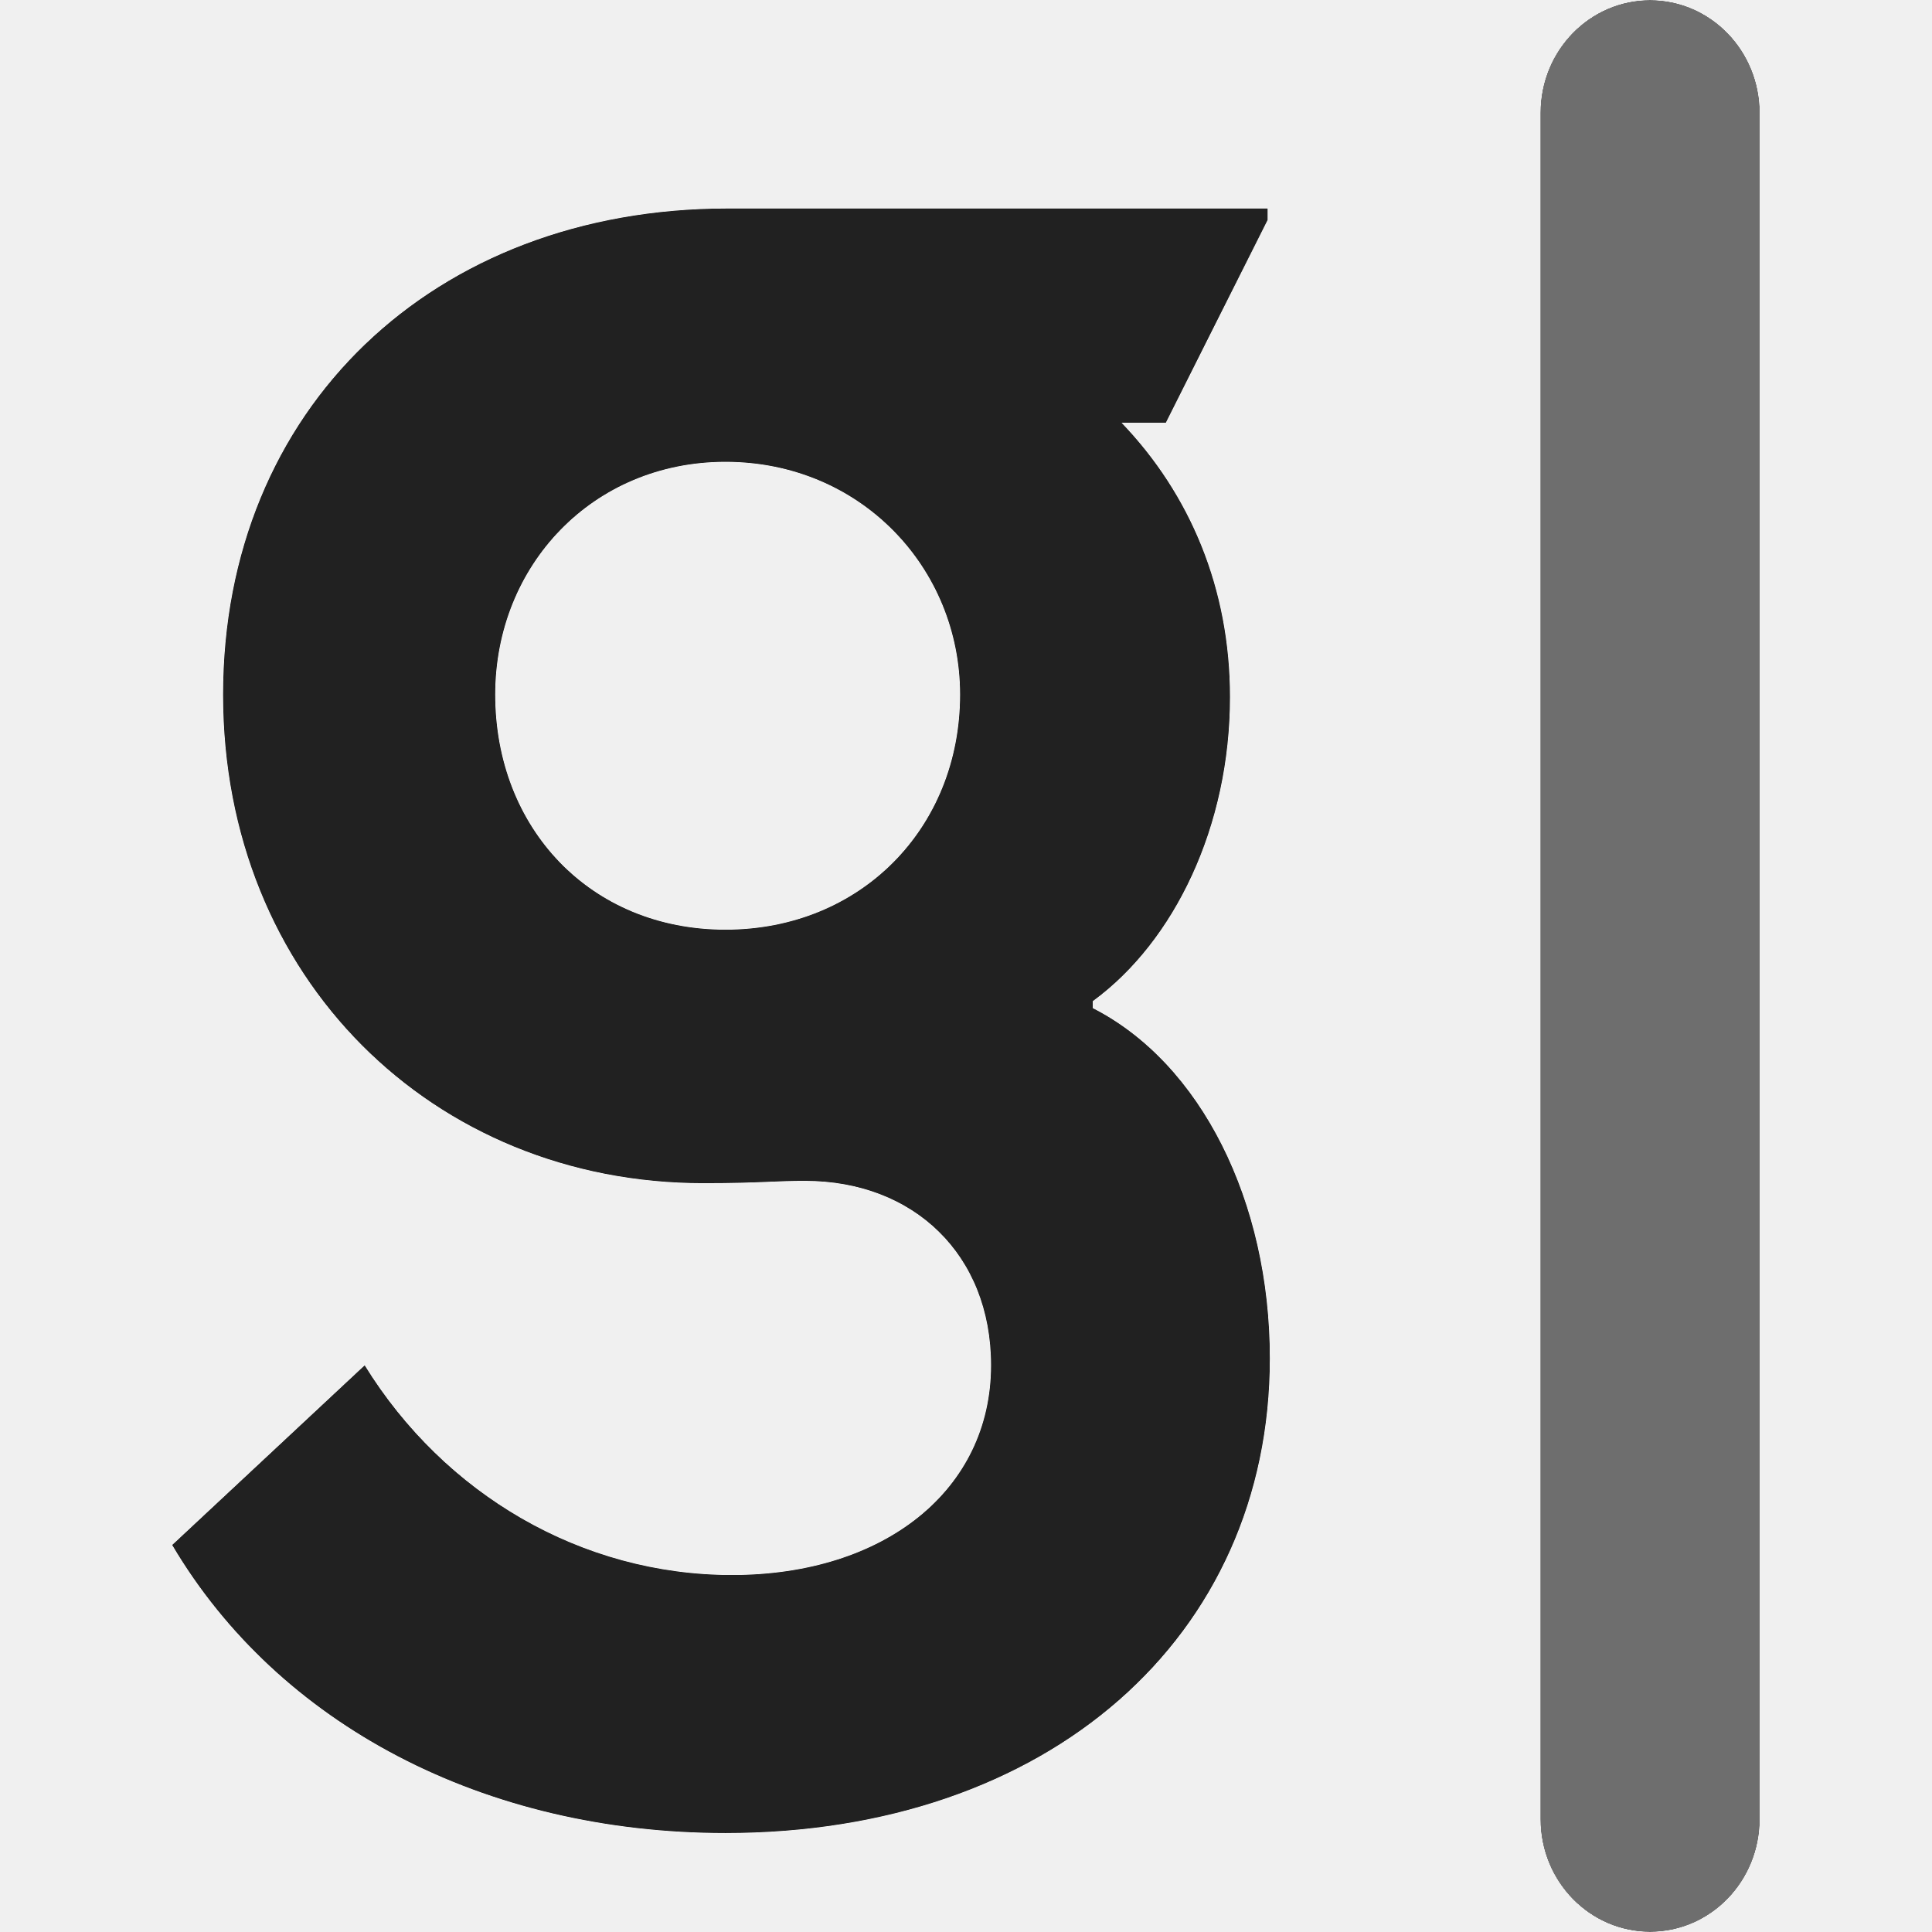
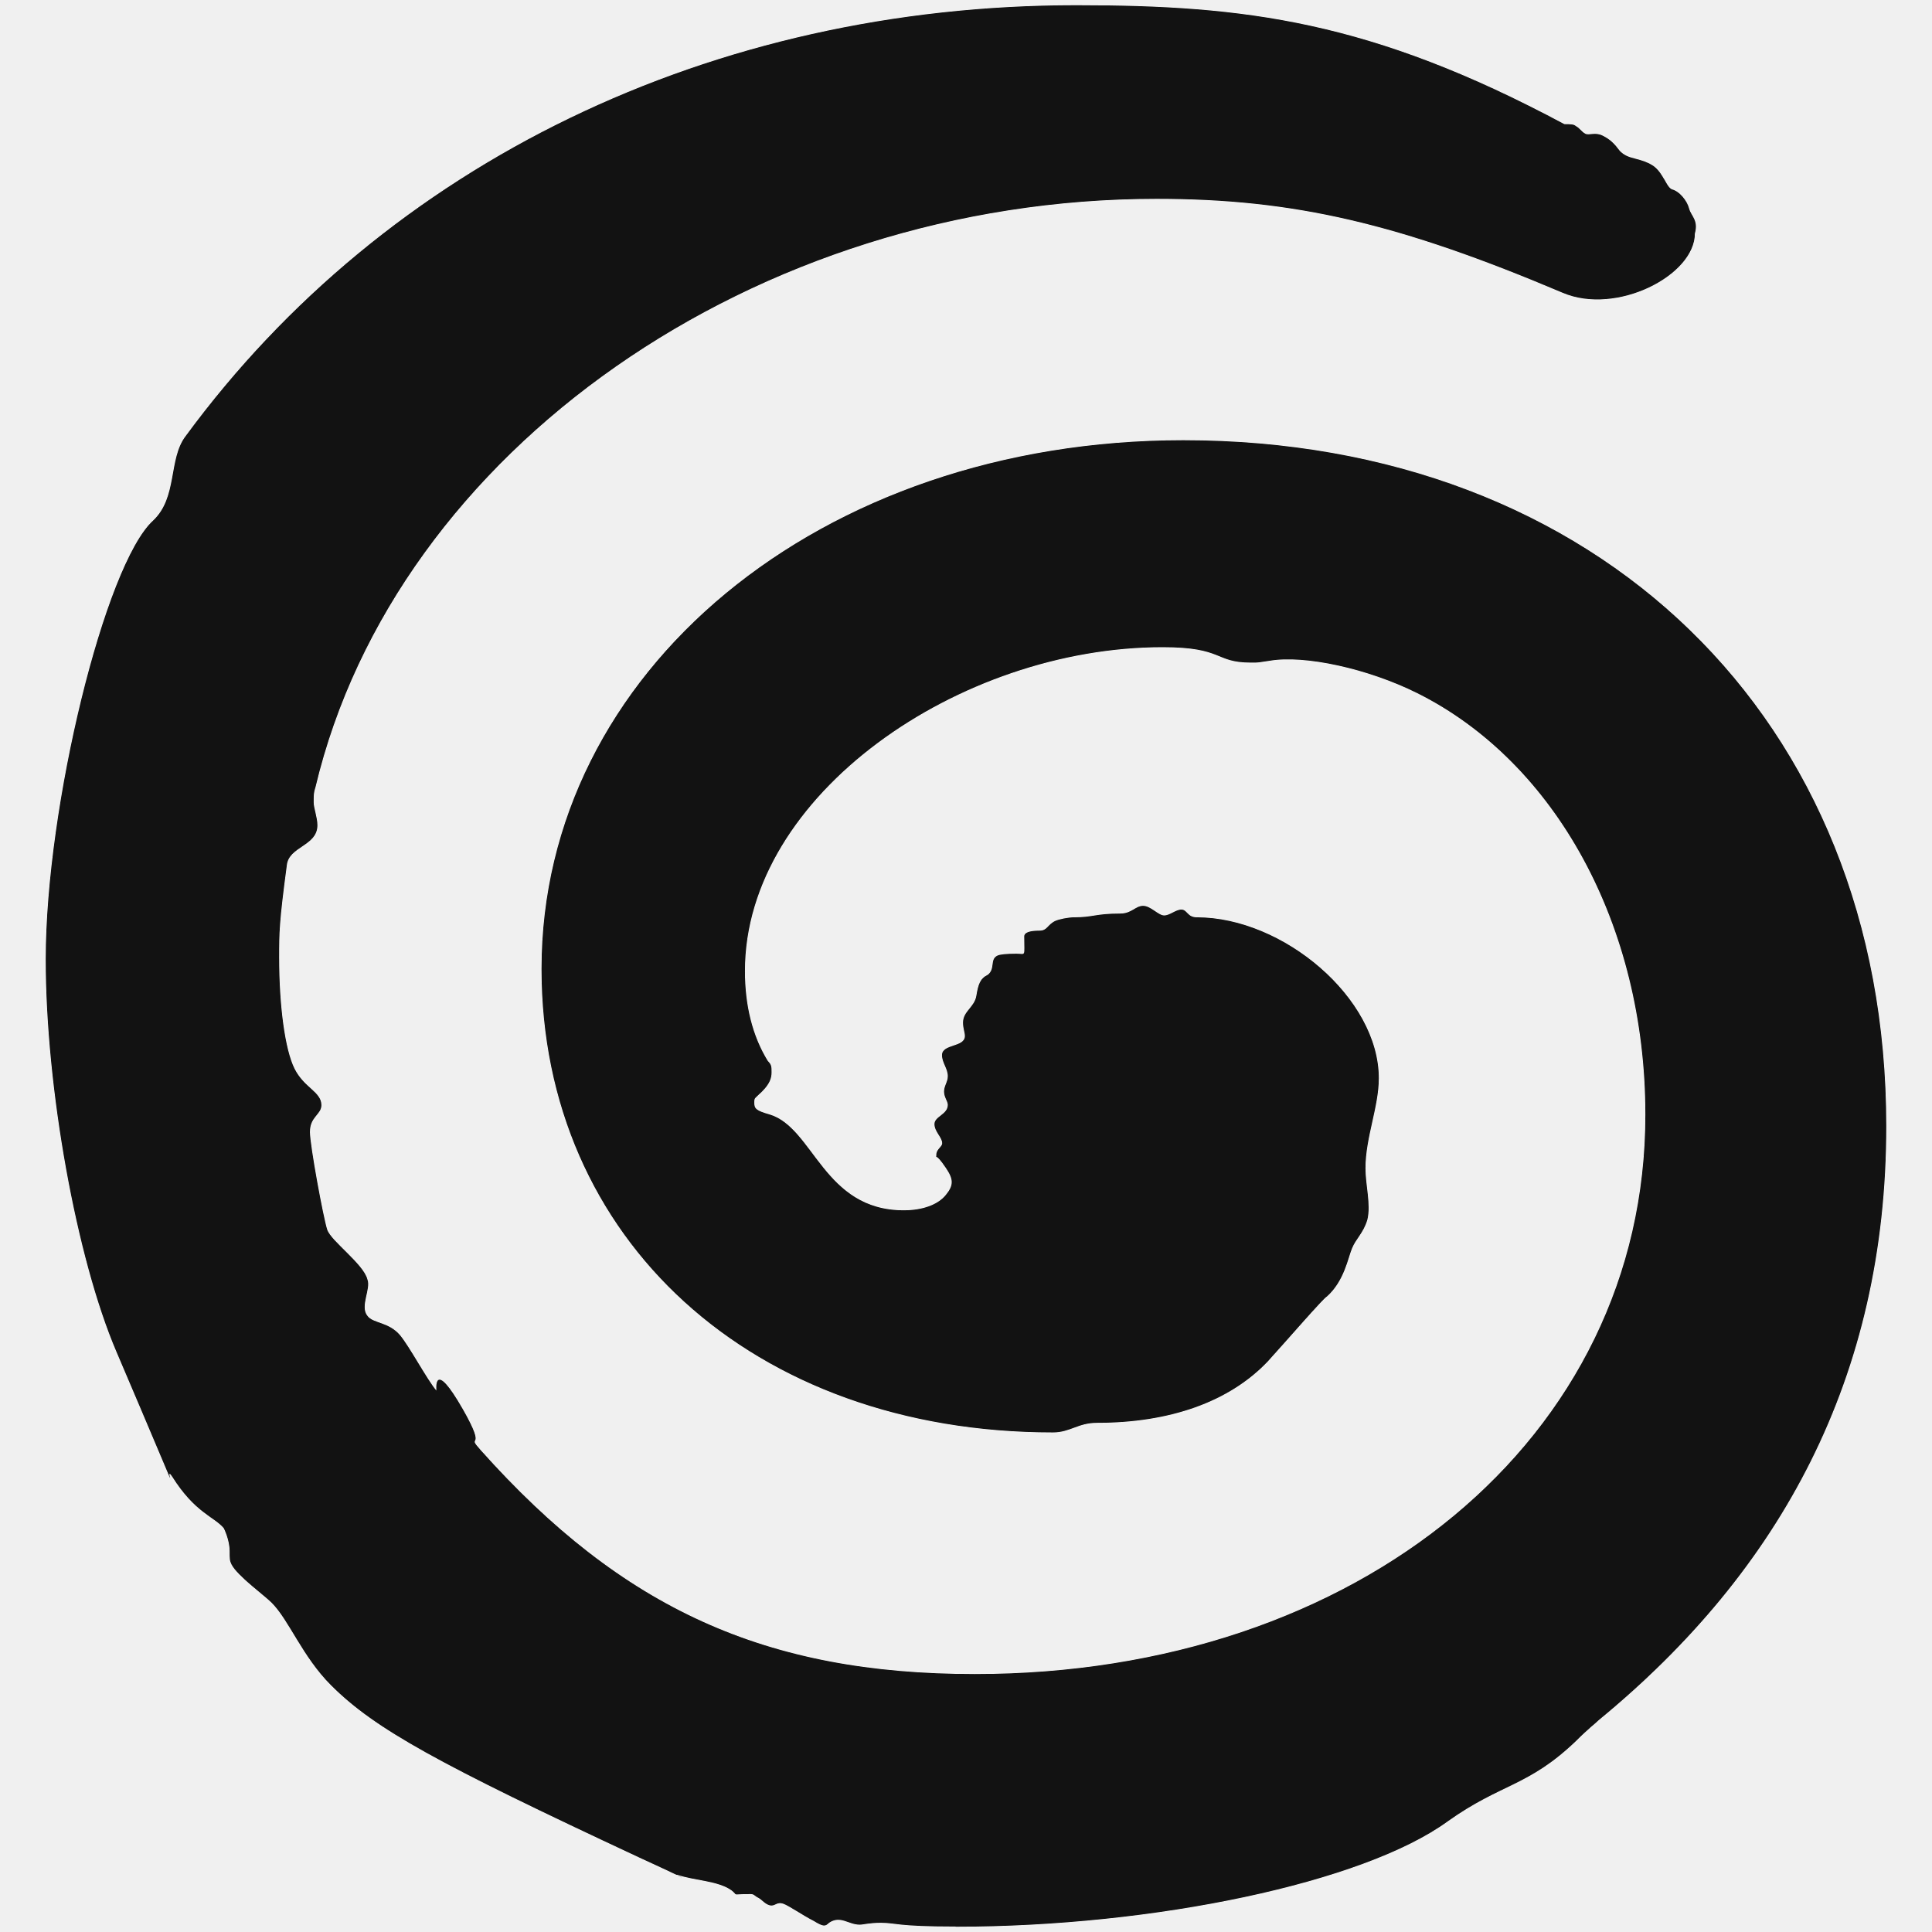
<svg xmlns="http://www.w3.org/2000/svg" viewBox="0 0 64 64" fill="none">
  <defs>
    <filter id="granola-mark-mono-mono" x="-5%" y="-5%" width="110%" height="110%" color-interpolation-filters="sRGB">
      <feColorMatrix in="SourceGraphic" type="matrix" values="0 0 0 0 1 0 0 0 0 1 0 0 0 0 1 -.138 -.465 -.047 1 0" result="tones" />
      <feFlood flood-color="currentColor" />
      <feComposite in2="tones" operator="in" />
    </filter>
  </defs>
  <g filter="url(#granola-mark-mono-mono)">
-     <svg fill="none" viewBox="0 0 32 38" x="0.0" y="0.0" width="64" height="64">
-       <path d="M21.933 4.327L19.931 8.315H19.06C20.409 9.72 21.193 11.579 21.193 13.709C21.193 16.247 20.105 18.514 18.494 19.692V19.828C20.627 20.916 21.977 23.635 21.977 26.717C21.977 32.202 17.624 36.054 11.269 36.054C6.524 36.054 2.475 33.924 0.386 30.388L4.173 26.853C5.74 29.391 8.439 30.978 11.398 30.978C14.402 30.978 16.492 29.301 16.492 26.853C16.492 24.677 14.968 23.227 12.835 23.227C12.557 23.227 12.35 23.235 12.119 23.245L12.102 23.246H12.102C11.796 23.258 11.445 23.272 10.833 23.272C5.522 23.272 1.387 19.239 1.387 13.664C1.387 8.043 5.522 4.1 11.312 4.1H21.933V4.327ZM11.269 9.084C8.657 9.084 6.741 11.123 6.741 13.661C6.741 16.29 8.613 18.285 11.269 18.285C13.924 18.285 15.883 16.29 15.883 13.661C15.883 11.168 13.924 9.084 11.269 9.084Z" fill="#223C2C" />
-       <path d="M29.455 0C30.647 9.57777e-05 31.614 0.994 31.614 2.219V35.781C31.614 37.006 30.647 38 29.455 38C28.263 38 27.296 37.006 27.296 35.781V2.219C27.296 0.994 28.263 0 29.455 0Z" fill="#7ACC6C" />
+     <svg viewBox="0 0 32 32" fill="none" x="0.0" y="0.0" width="64" height="64">
+       <g clip-path="url(#granola-mark-mono-clip0_1453_3284)">
+         <path d="M15.826 31.913C19.127 31.913 22.586 31.182 23.979 30.168C24.869 29.534 25.311 29.596 26.104 28.837C26.325 28.616 26.421 28.551 26.483 28.489C29.497 26.012 31.243 22.808 31.243 18.652C31.243 11.892 26.452 7.291 19.599 7.291C13.57 7.291 8.969 11.13 8.969 16.048C8.969 20.522 12.46 23.726 17.44 23.726C17.726 23.726 17.854 23.567 18.171 23.567C19.378 23.567 20.361 23.219 20.996 22.553C21.313 22.205 21.917 21.505 21.979 21.474C22.265 21.218 22.327 20.839 22.393 20.68C22.455 20.522 22.582 20.425 22.648 20.204C22.71 19.949 22.617 19.632 22.617 19.349C22.617 18.842 22.838 18.335 22.838 17.859C22.838 16.528 21.251 15.193 19.823 15.193C19.665 15.193 19.665 15.065 19.568 15.065C19.471 15.065 19.378 15.162 19.282 15.162C19.185 15.162 19.061 15.003 18.933 15.003C18.806 15.003 18.744 15.131 18.554 15.131C18.14 15.131 18.109 15.193 17.792 15.193C17.695 15.193 17.537 15.224 17.474 15.255C17.347 15.317 17.347 15.414 17.219 15.414C17.049 15.414 16.964 15.446 16.964 15.51C16.964 15.859 16.995 15.796 16.836 15.796C16.666 15.796 16.56 15.807 16.519 15.828C16.391 15.89 16.488 16.048 16.36 16.145C16.233 16.207 16.202 16.303 16.171 16.493C16.14 16.683 15.95 16.748 15.95 16.938C15.95 17.035 15.981 17.097 15.981 17.159C15.981 17.349 15.602 17.287 15.602 17.476C15.602 17.604 15.698 17.697 15.698 17.825C15.698 17.921 15.636 17.983 15.636 18.08C15.636 18.176 15.698 18.238 15.698 18.3C15.698 18.459 15.477 18.49 15.477 18.618C15.477 18.745 15.605 18.838 15.605 18.935C15.605 18.997 15.508 19.032 15.508 19.125C15.508 19.218 15.477 19.063 15.667 19.346C15.795 19.535 15.795 19.632 15.667 19.79C15.54 19.949 15.288 20.046 14.97 20.046C13.639 20.046 13.48 18.68 12.749 18.459C12.529 18.397 12.494 18.363 12.494 18.269C12.494 18.176 12.494 18.207 12.622 18.08C12.749 17.952 12.78 17.859 12.78 17.762C12.78 17.666 12.78 17.635 12.718 17.573C12.463 17.159 12.339 16.652 12.339 16.083C12.339 13.165 15.891 10.72 19.258 10.72C20.271 10.72 20.113 10.975 20.716 10.975C20.875 10.975 20.813 10.975 21.034 10.944C21.606 10.847 22.651 11.071 23.476 11.482C25.759 12.623 27.252 15.321 27.252 18.463C27.252 23.826 22.493 27.727 16.147 27.727C12.687 27.727 10.307 26.647 7.959 24.015C7.704 23.729 8.086 24.078 7.672 23.35C7.165 22.46 7.228 23.032 7.228 23.032C7.069 22.843 6.783 22.301 6.624 22.112C6.434 21.891 6.179 21.922 6.086 21.794C5.958 21.636 6.148 21.349 6.086 21.191C6.024 20.936 5.482 20.556 5.42 20.366C5.358 20.177 5.134 18.97 5.134 18.749C5.134 18.494 5.324 18.463 5.324 18.304C5.324 18.083 5.037 18.018 4.879 17.7C4.72 17.383 4.624 16.652 4.624 15.859C4.624 15.445 4.624 15.286 4.751 14.334C4.782 14.017 5.258 14.017 5.258 13.668C5.258 13.541 5.196 13.382 5.196 13.289C5.196 13.162 5.196 13.13 5.227 13.034C6.558 7.45 12.525 3.294 19.157 3.294C21.441 3.294 23.186 3.708 25.883 4.85C26.773 5.229 28.073 4.563 28.073 3.867C28.135 3.646 28.011 3.58 27.977 3.453C27.945 3.325 27.818 3.166 27.69 3.135C27.628 3.104 27.594 3.008 27.532 2.915C27.435 2.756 27.342 2.694 27.087 2.628C26.959 2.597 26.897 2.566 26.831 2.501C26.735 2.373 26.673 2.311 26.545 2.246C26.418 2.183 26.325 2.246 26.259 2.215C26.197 2.183 26.162 2.118 26.1 2.087C26.069 2.056 26.004 2.056 25.911 2.056C22.71 0.342 20.616 0.086 17.826 0.086C11.797 0.086 6.403 2.69 3.072 7.226C2.785 7.605 2.944 8.24 2.534 8.623C1.74 9.354 0.757 13.351 0.757 15.89C0.757 18.014 1.264 20.839 1.93 22.394C3.23 25.44 2.661 24.171 2.851 24.457C3.23 25.06 3.548 25.122 3.706 25.312C3.706 25.312 3.803 25.502 3.803 25.692C3.803 25.819 3.803 25.85 3.834 25.912C3.93 26.102 4.372 26.419 4.499 26.547C4.786 26.833 5.006 27.437 5.482 27.913C6.214 28.644 7.259 29.213 10.59 30.768C11.763 31.306 11.097 31.024 11.225 31.055C11.511 31.151 11.891 31.151 12.115 31.31C12.242 31.407 12.084 31.372 12.432 31.372C12.494 31.372 12.494 31.403 12.56 31.434C12.622 31.465 12.687 31.562 12.78 31.562C12.842 31.562 12.877 31.5 12.97 31.531C13.063 31.562 13.287 31.72 13.477 31.817C13.636 31.913 13.667 31.913 13.732 31.848C13.922 31.72 14.05 31.879 14.239 31.879C14.301 31.879 14.398 31.848 14.588 31.848C14.843 31.848 14.843 31.91 15.826 31.91" fill="#1E1E1E" />
+       </g>
+       <defs>
+         <clipPath id="granola-mark-mono-clip0_1453_3284">
+           <rect width="32" height="32" fill="white" />
+         </clipPath>
+       </defs>
    </svg>
  </g>
</svg>
